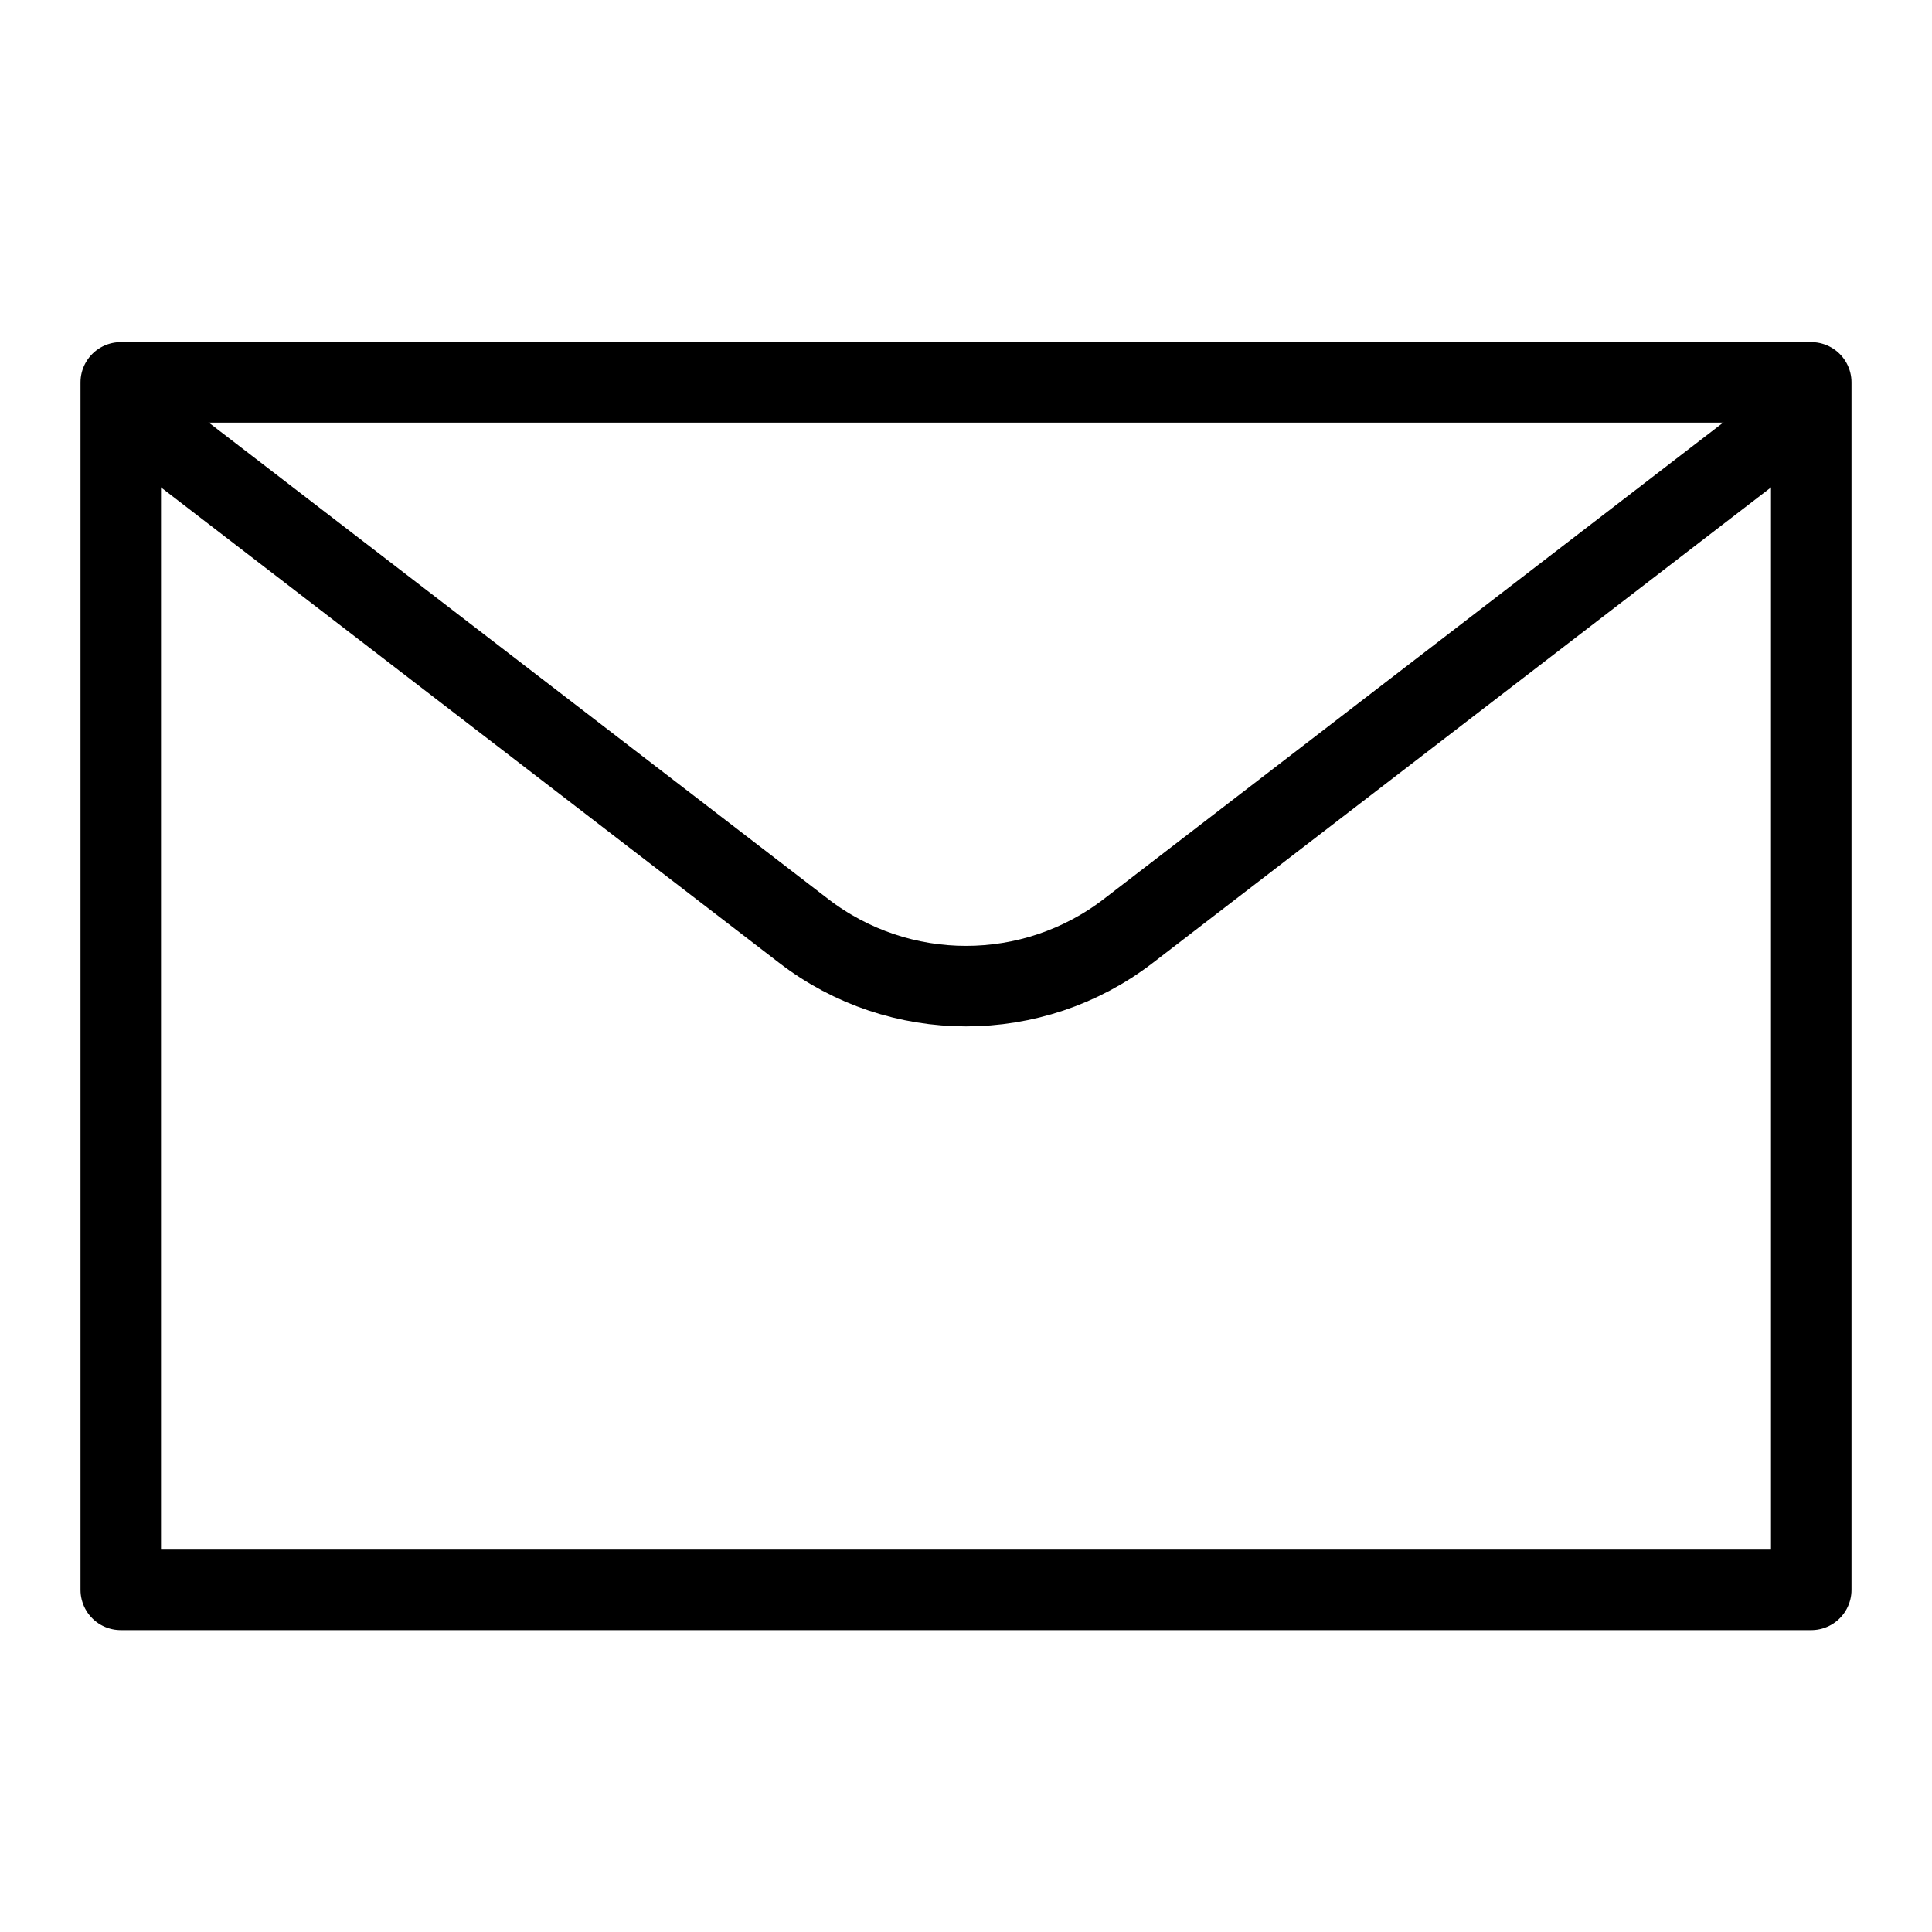
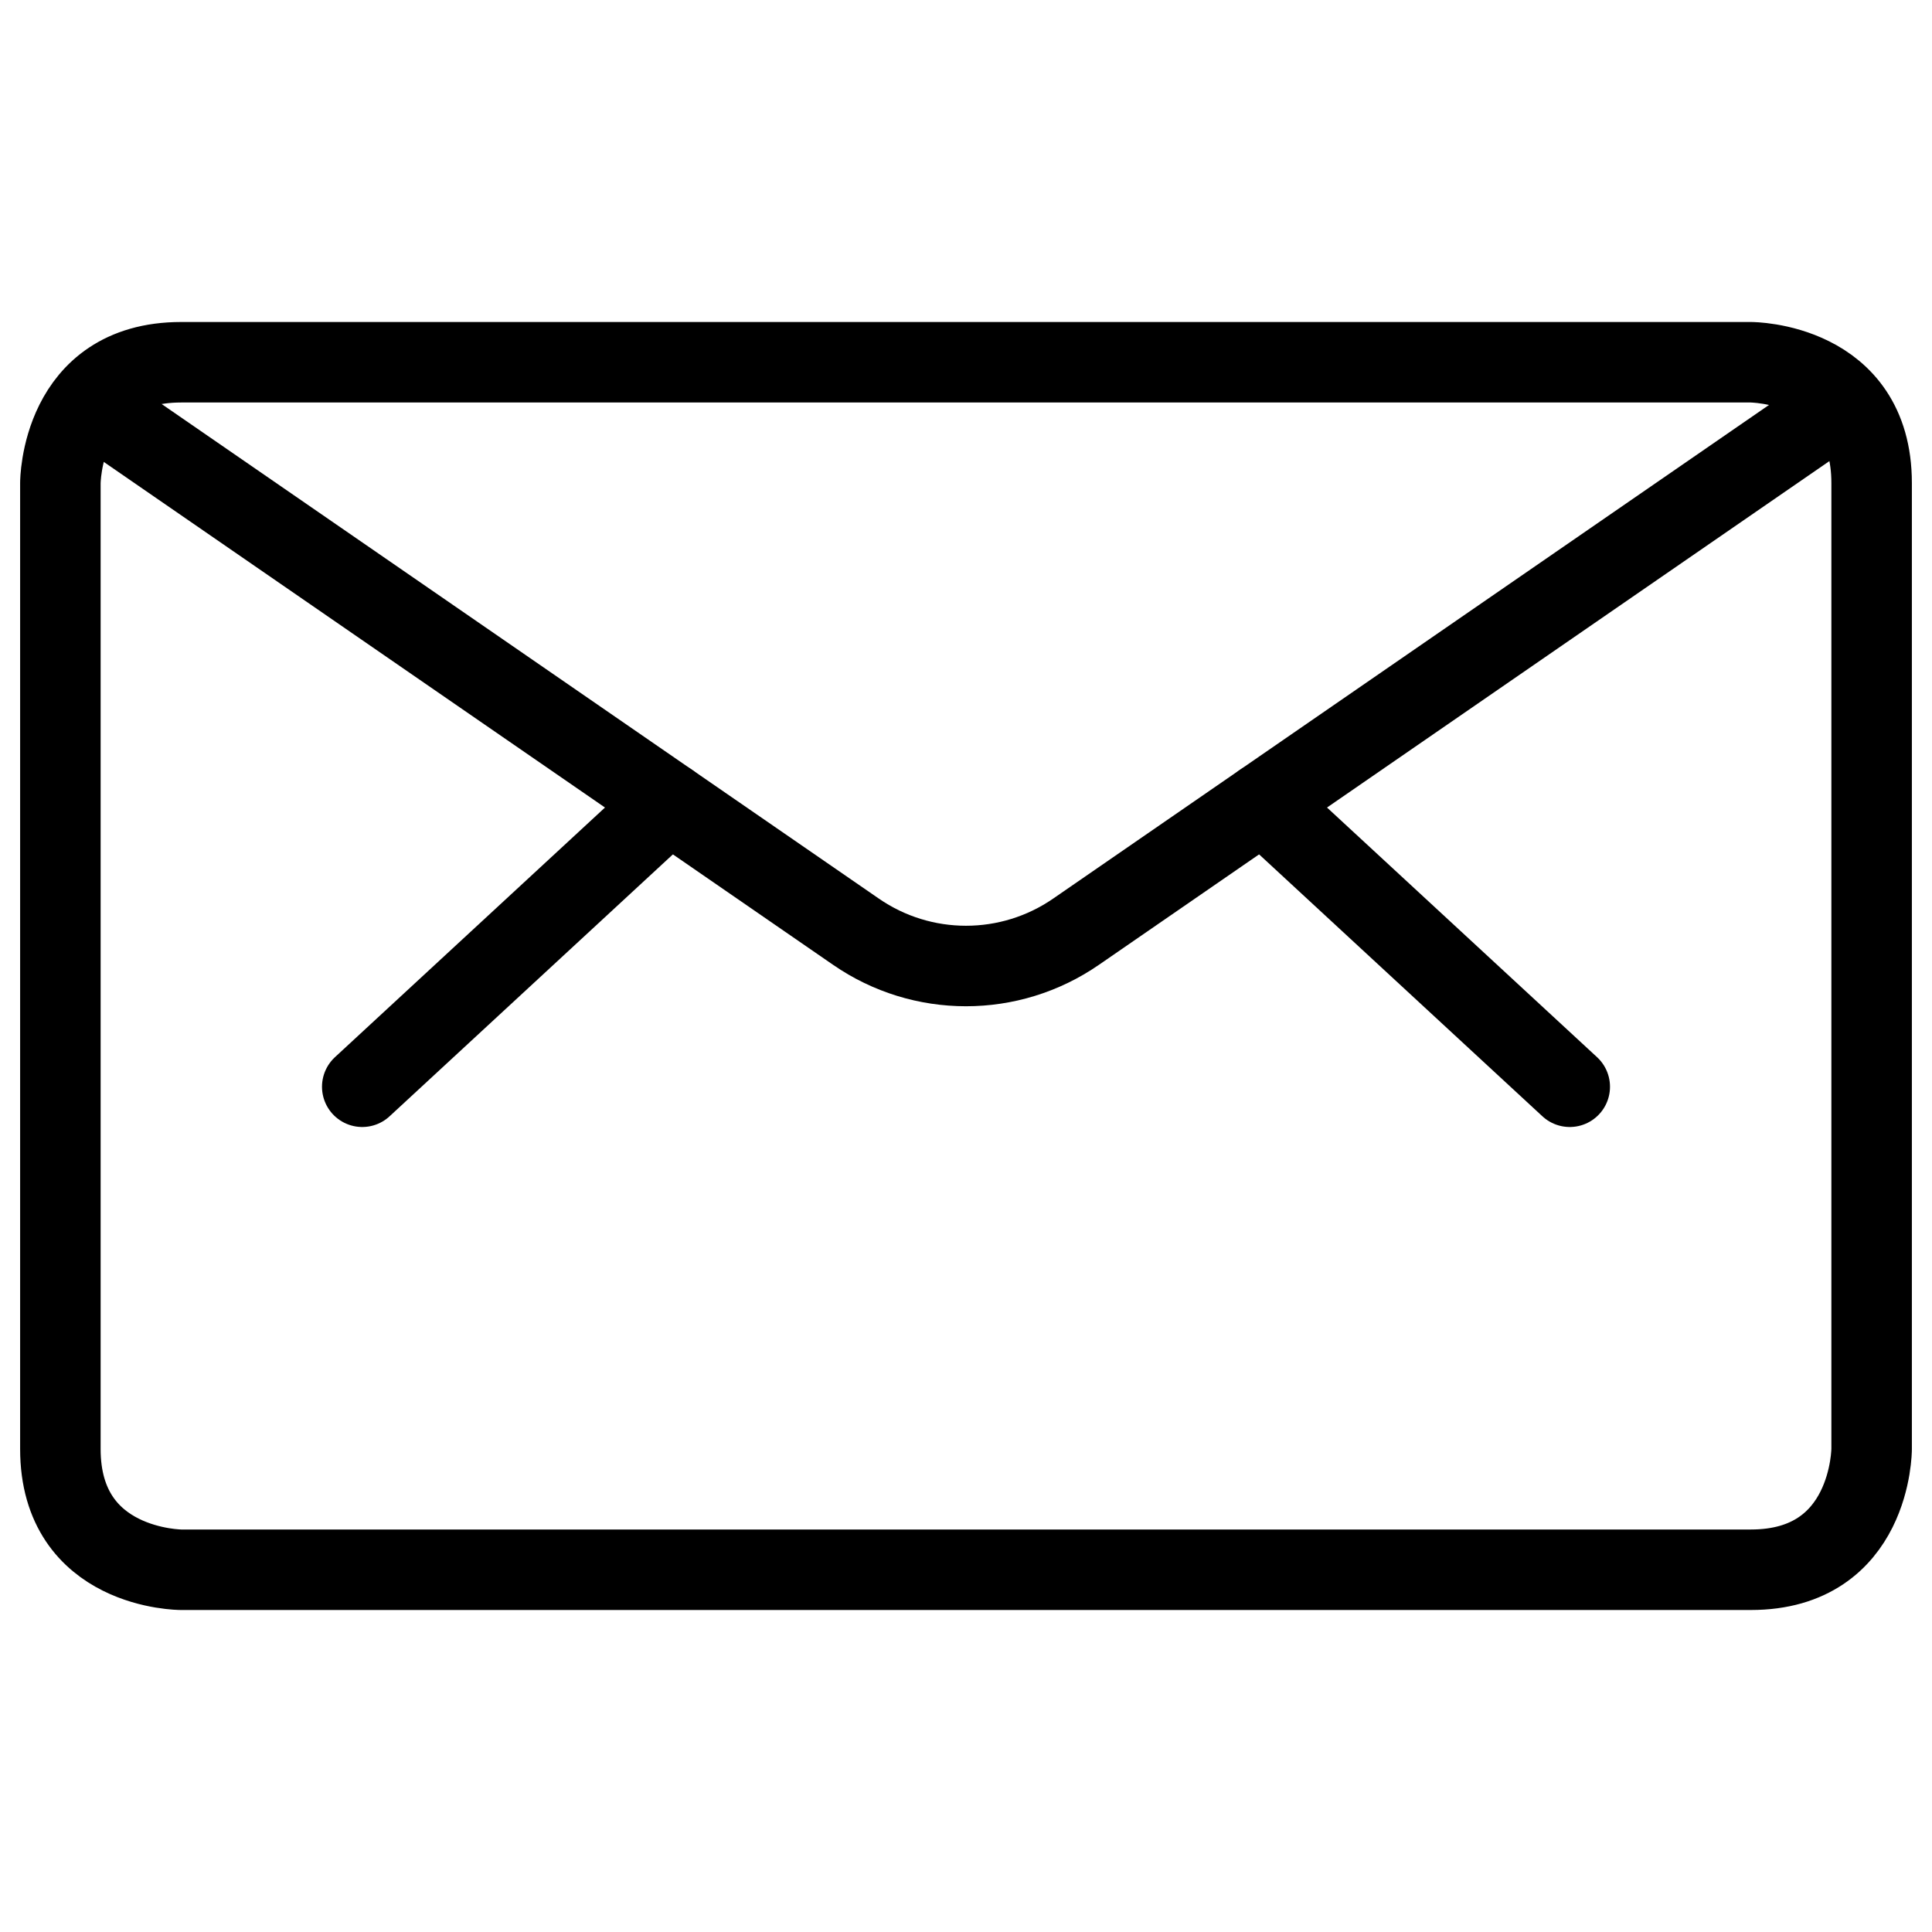
- <svg xmlns="http://www.w3.org/2000/svg" viewBox="0 0 24 24">
-   <path fill="none" stroke="currentColor" stroke-linecap="round" stroke-linejoin="round" d="M1.5 4.75h21v15h-21Z" />
-   <path fill="none" stroke="currentColor" stroke-linecap="round" stroke-linejoin="round" d="m22.161 5.3-8.144 6.264a3.308 3.308 0 0 1-4.034 0L1.839 5.3" />
+ <svg xmlns="http://www.w3.org/2000/svg" viewBox="0 0 24 24" fill="none" stroke="currentColor" stroke-linecap="round" stroke-linejoin="round">
+   <path d="M2.25 4.5h19.5s1.5 0 1.5 1.5v12s0 1.5-1.5 1.5H2.25s-1.5 0-1.5-1.5V6s0-1.5 1.5-1.5M15.687 9.975L19.5 13.5M8.313 9.975L4.5 13.5" />
+   <path d="M22.88 5.014l-9.513 6.56a2.406 2.406 0 01-2.734 0L1.12 5.014" />
</svg>
